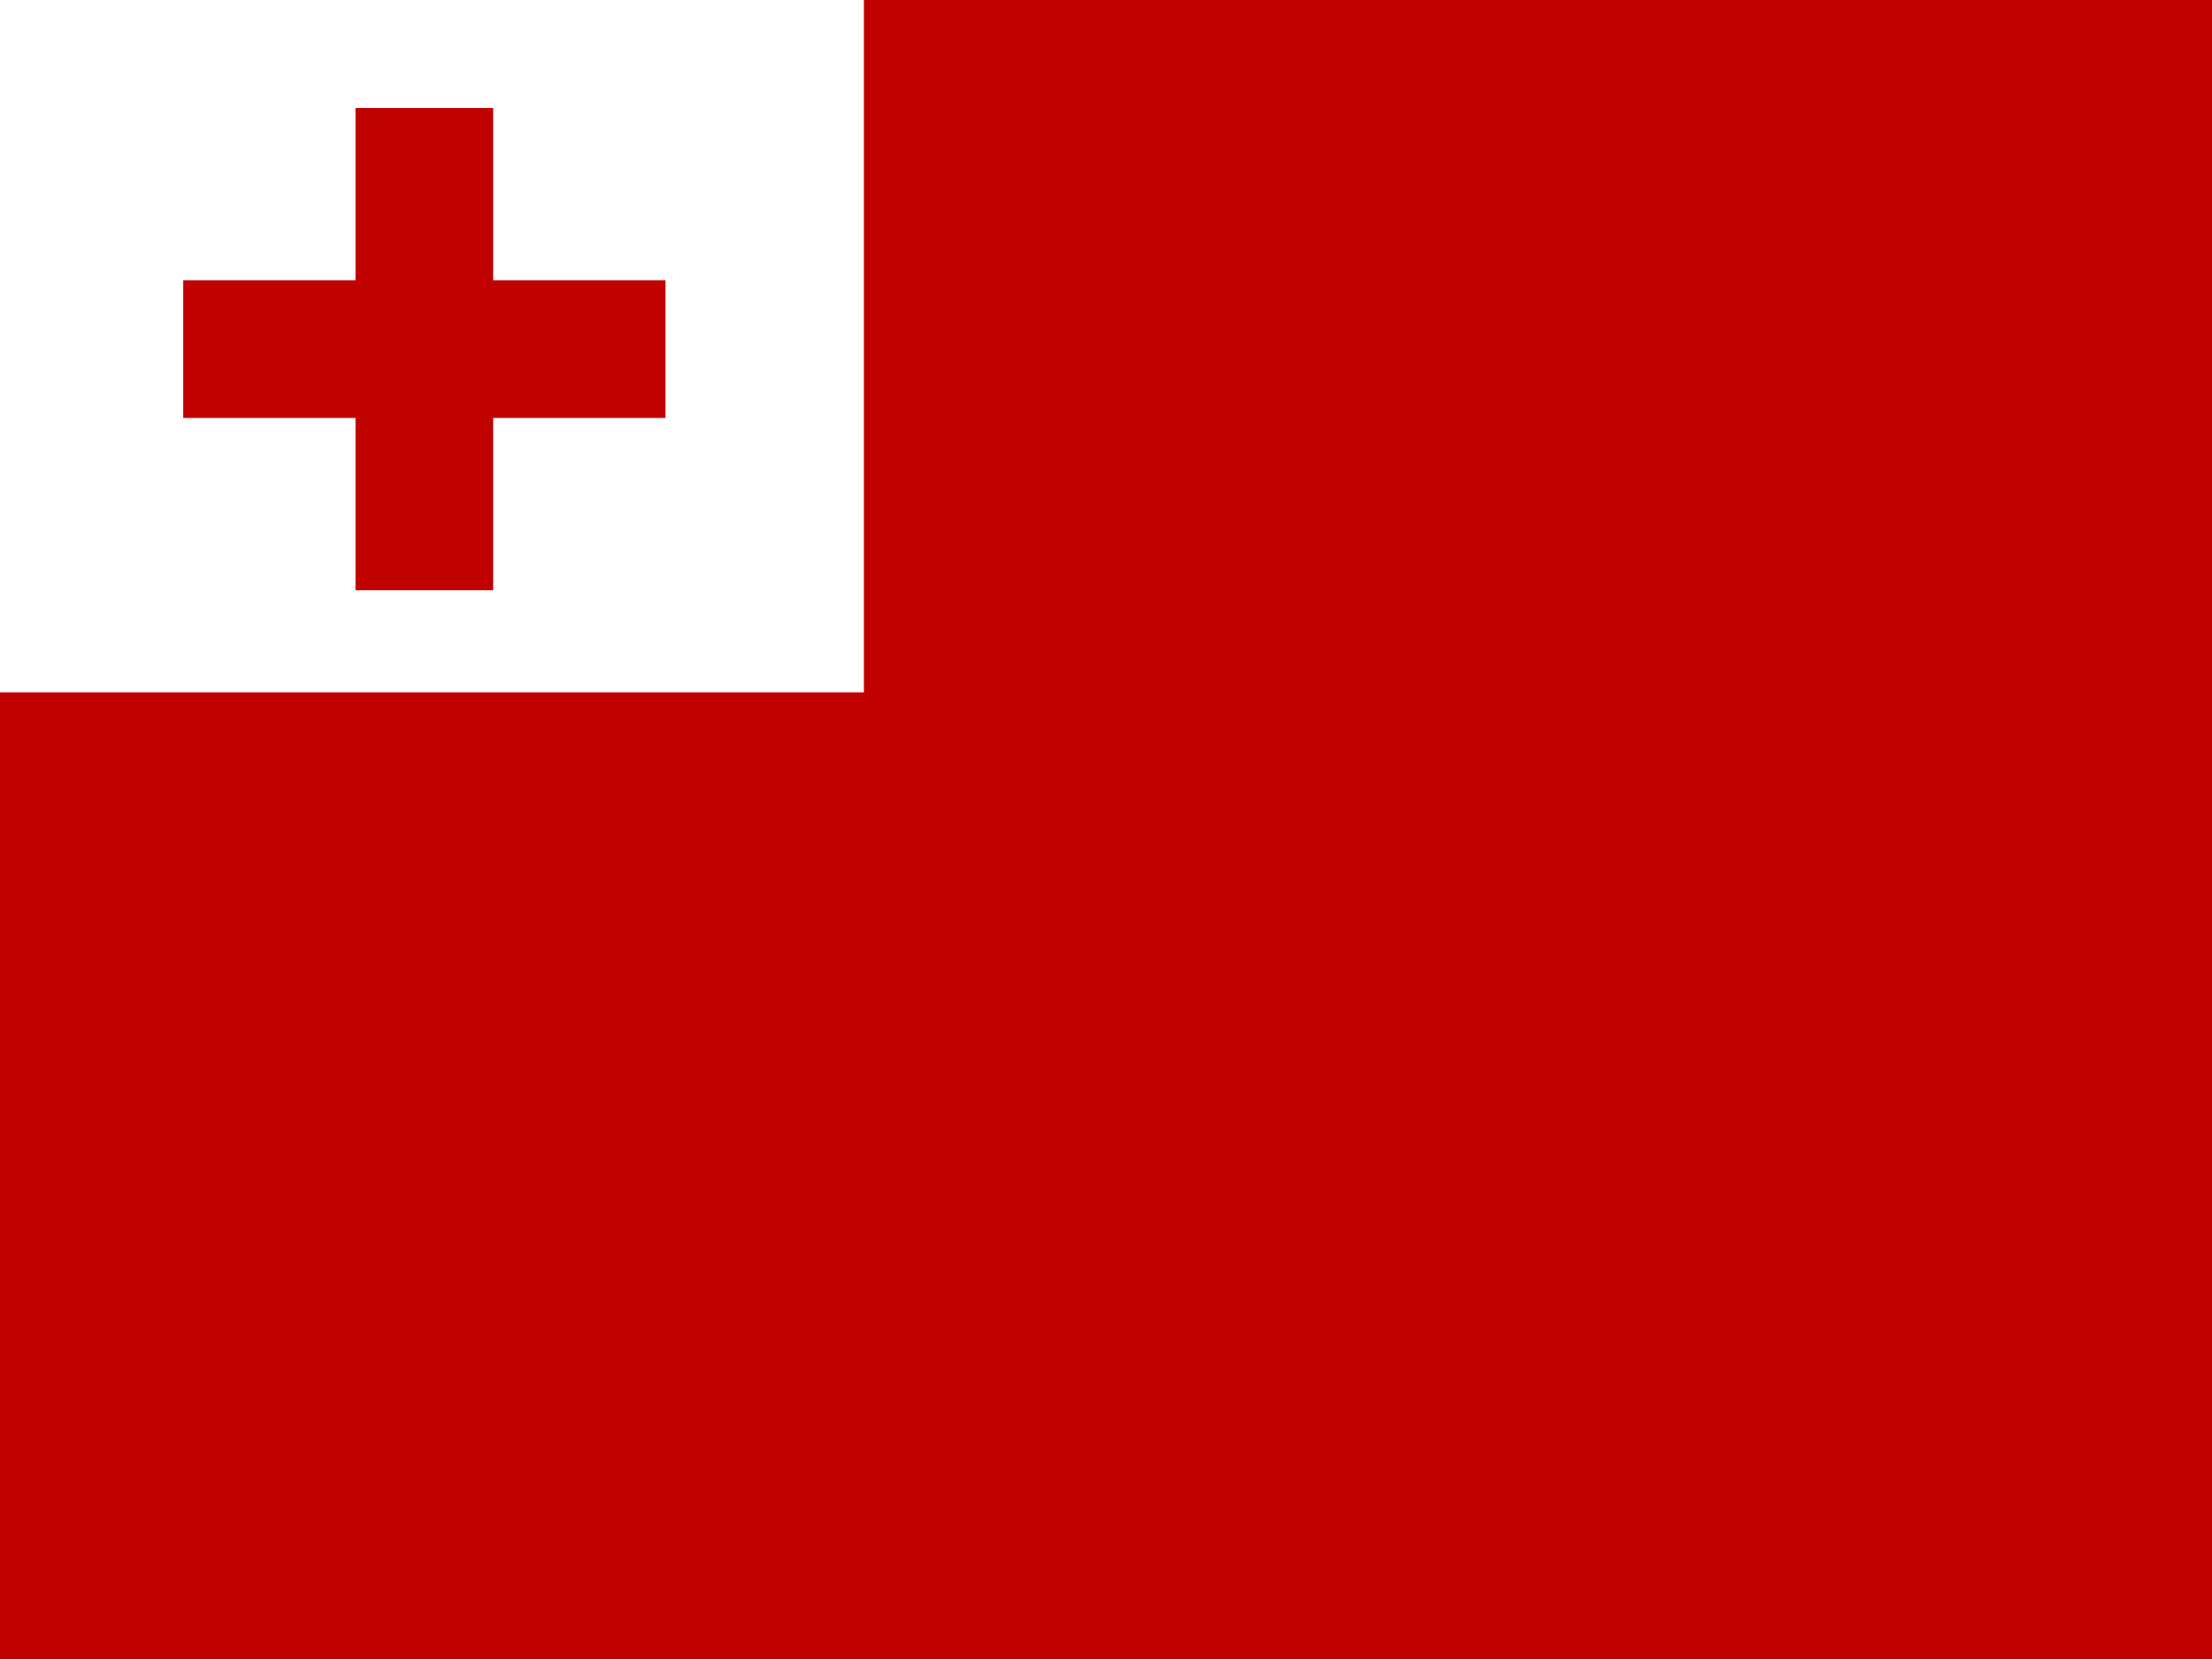
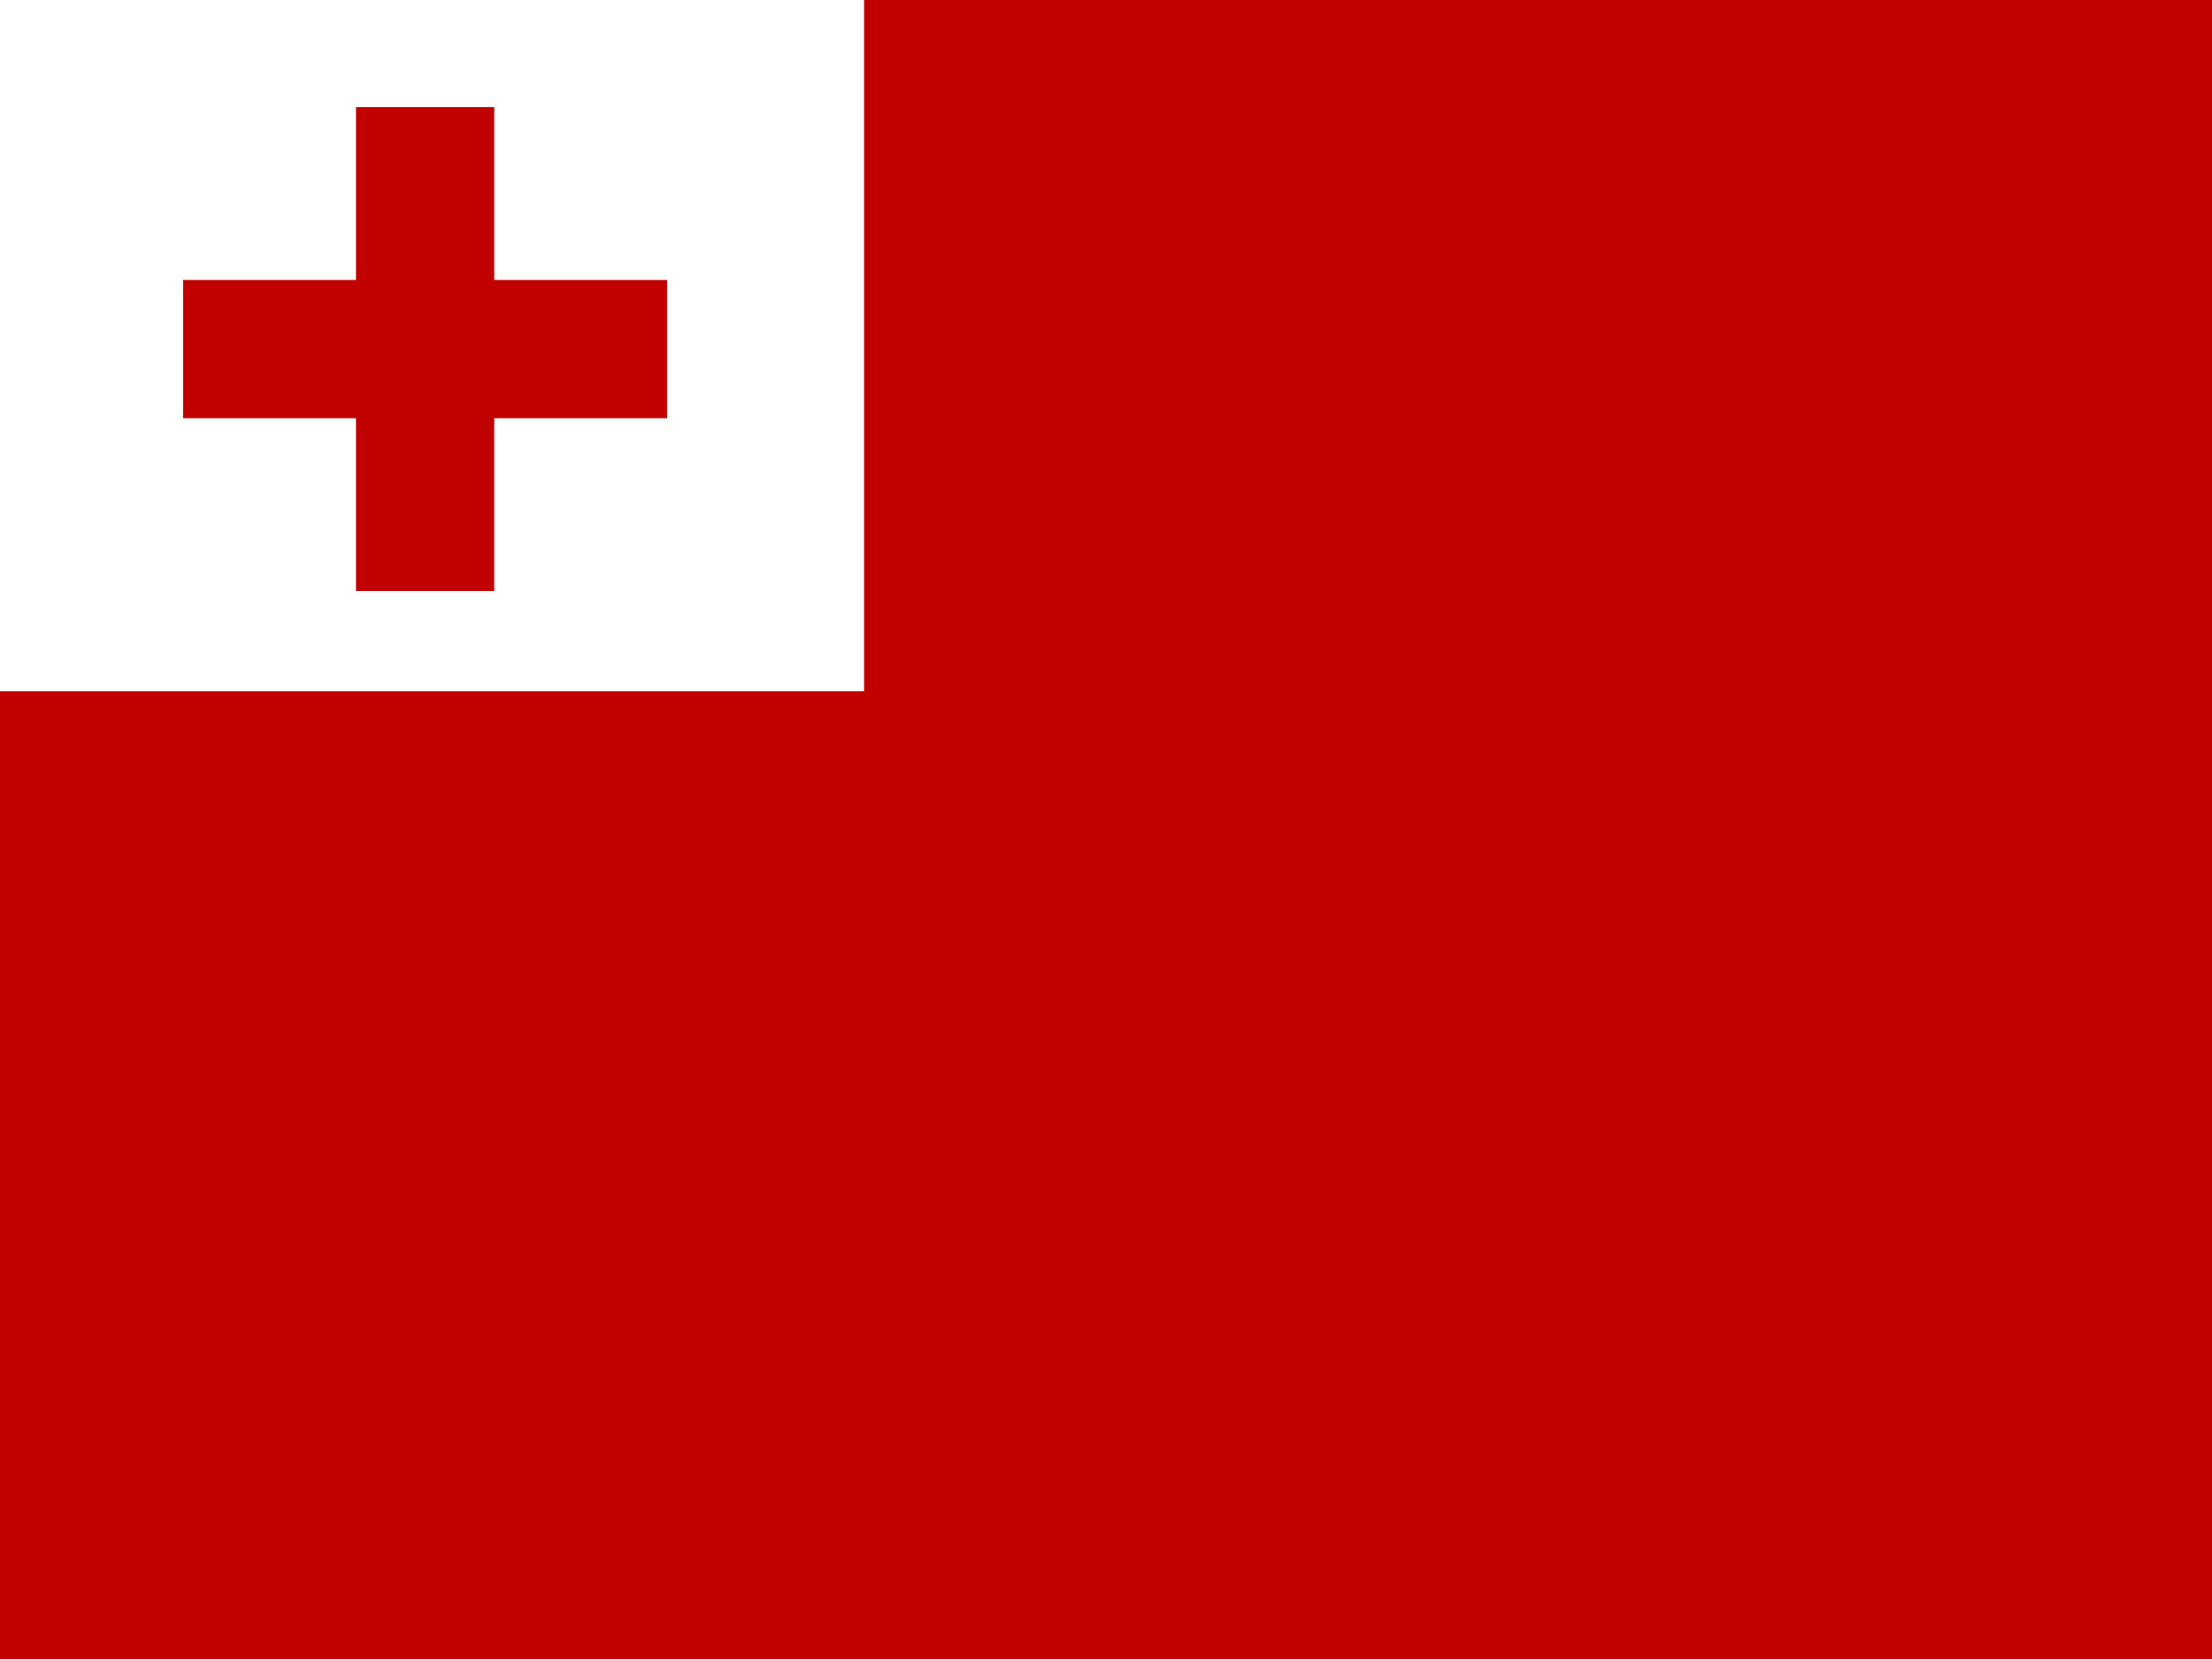
<svg xmlns="http://www.w3.org/2000/svg" height="480" width="640" viewBox="0 0 640 480">
-   <g fill-rule="evenodd" stroke-width="1pt">
+   <g fill-rule="evenodd">
    <path fill="#c10000" d="M0 0h640v480H0z" />
-     <path fill="#fff" d="M0 0h249.954v200.321H0z" />
+     <path fill="#fff" d="M0 0h250v200H0z" />
    <g fill="#c10000">
-       <path d="M102.854 31.24h39.84v139.54h-39.84z" />
-       <path d="M192.55 81.086v39.84H53.01v-39.84z" />
+       <path d="M103 31h40v140h-40z" />
+       <path d="M193 81v40H53V81z" />
    </g>
  </g>
</svg>
